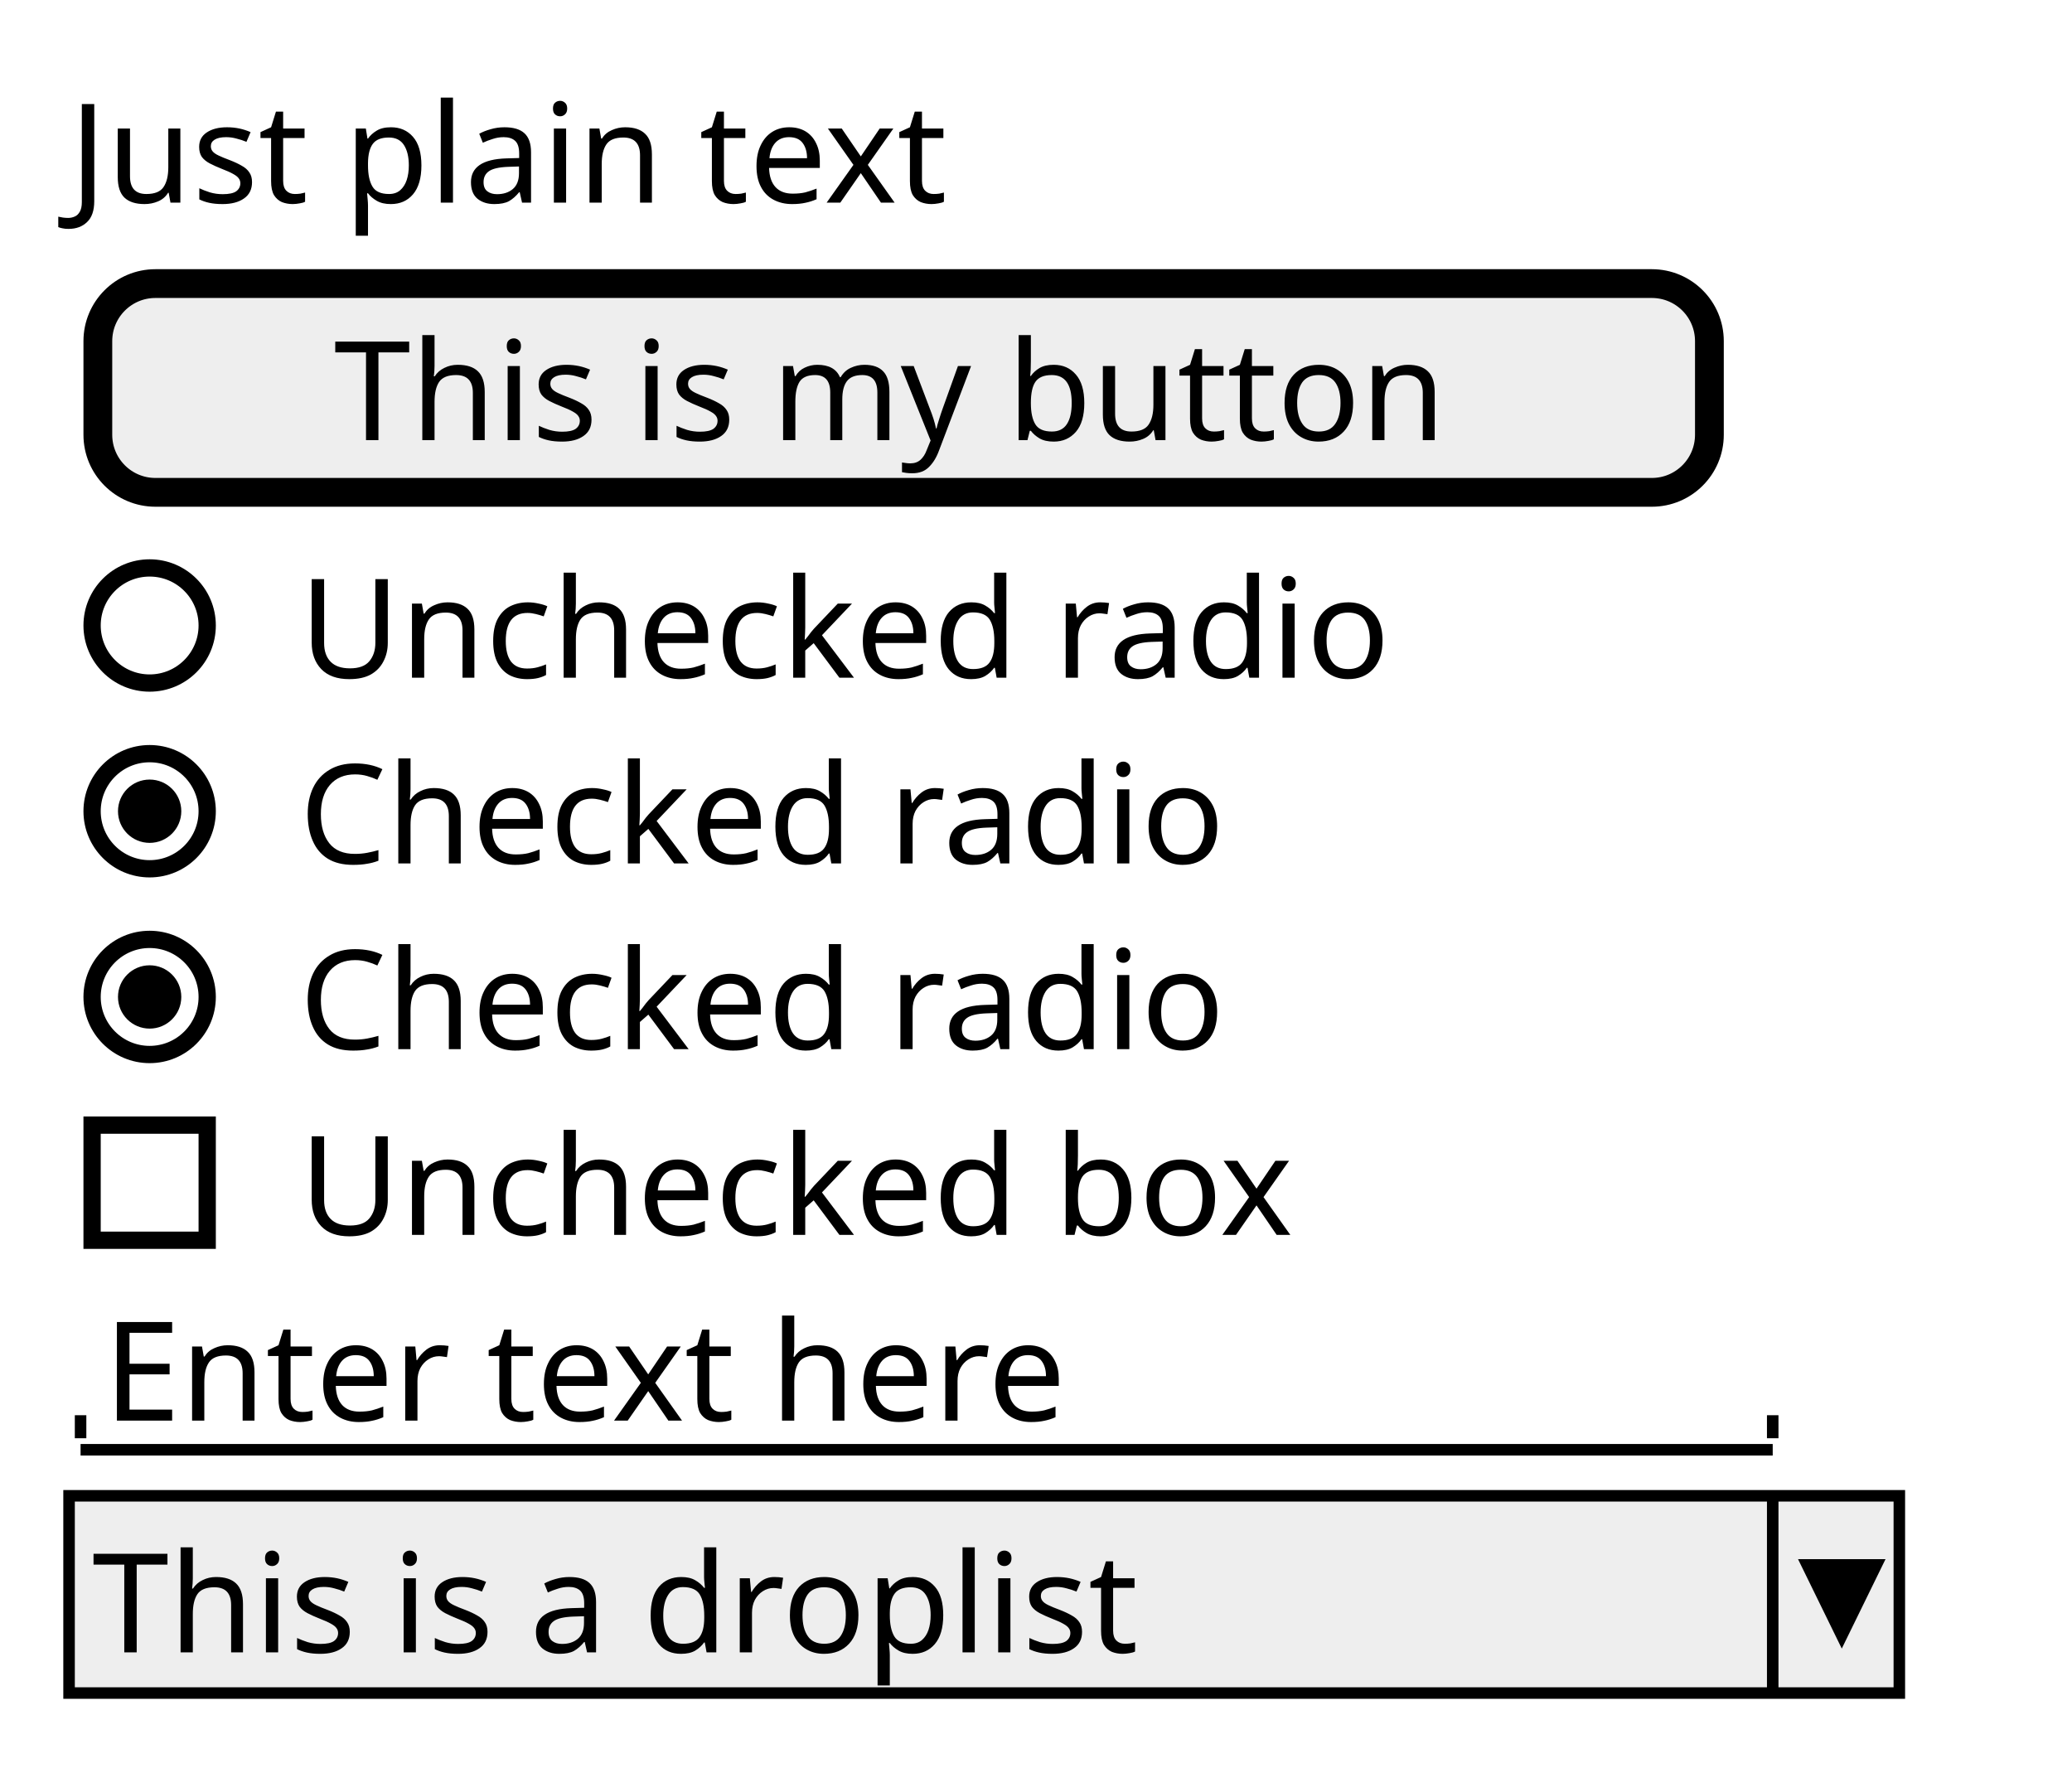
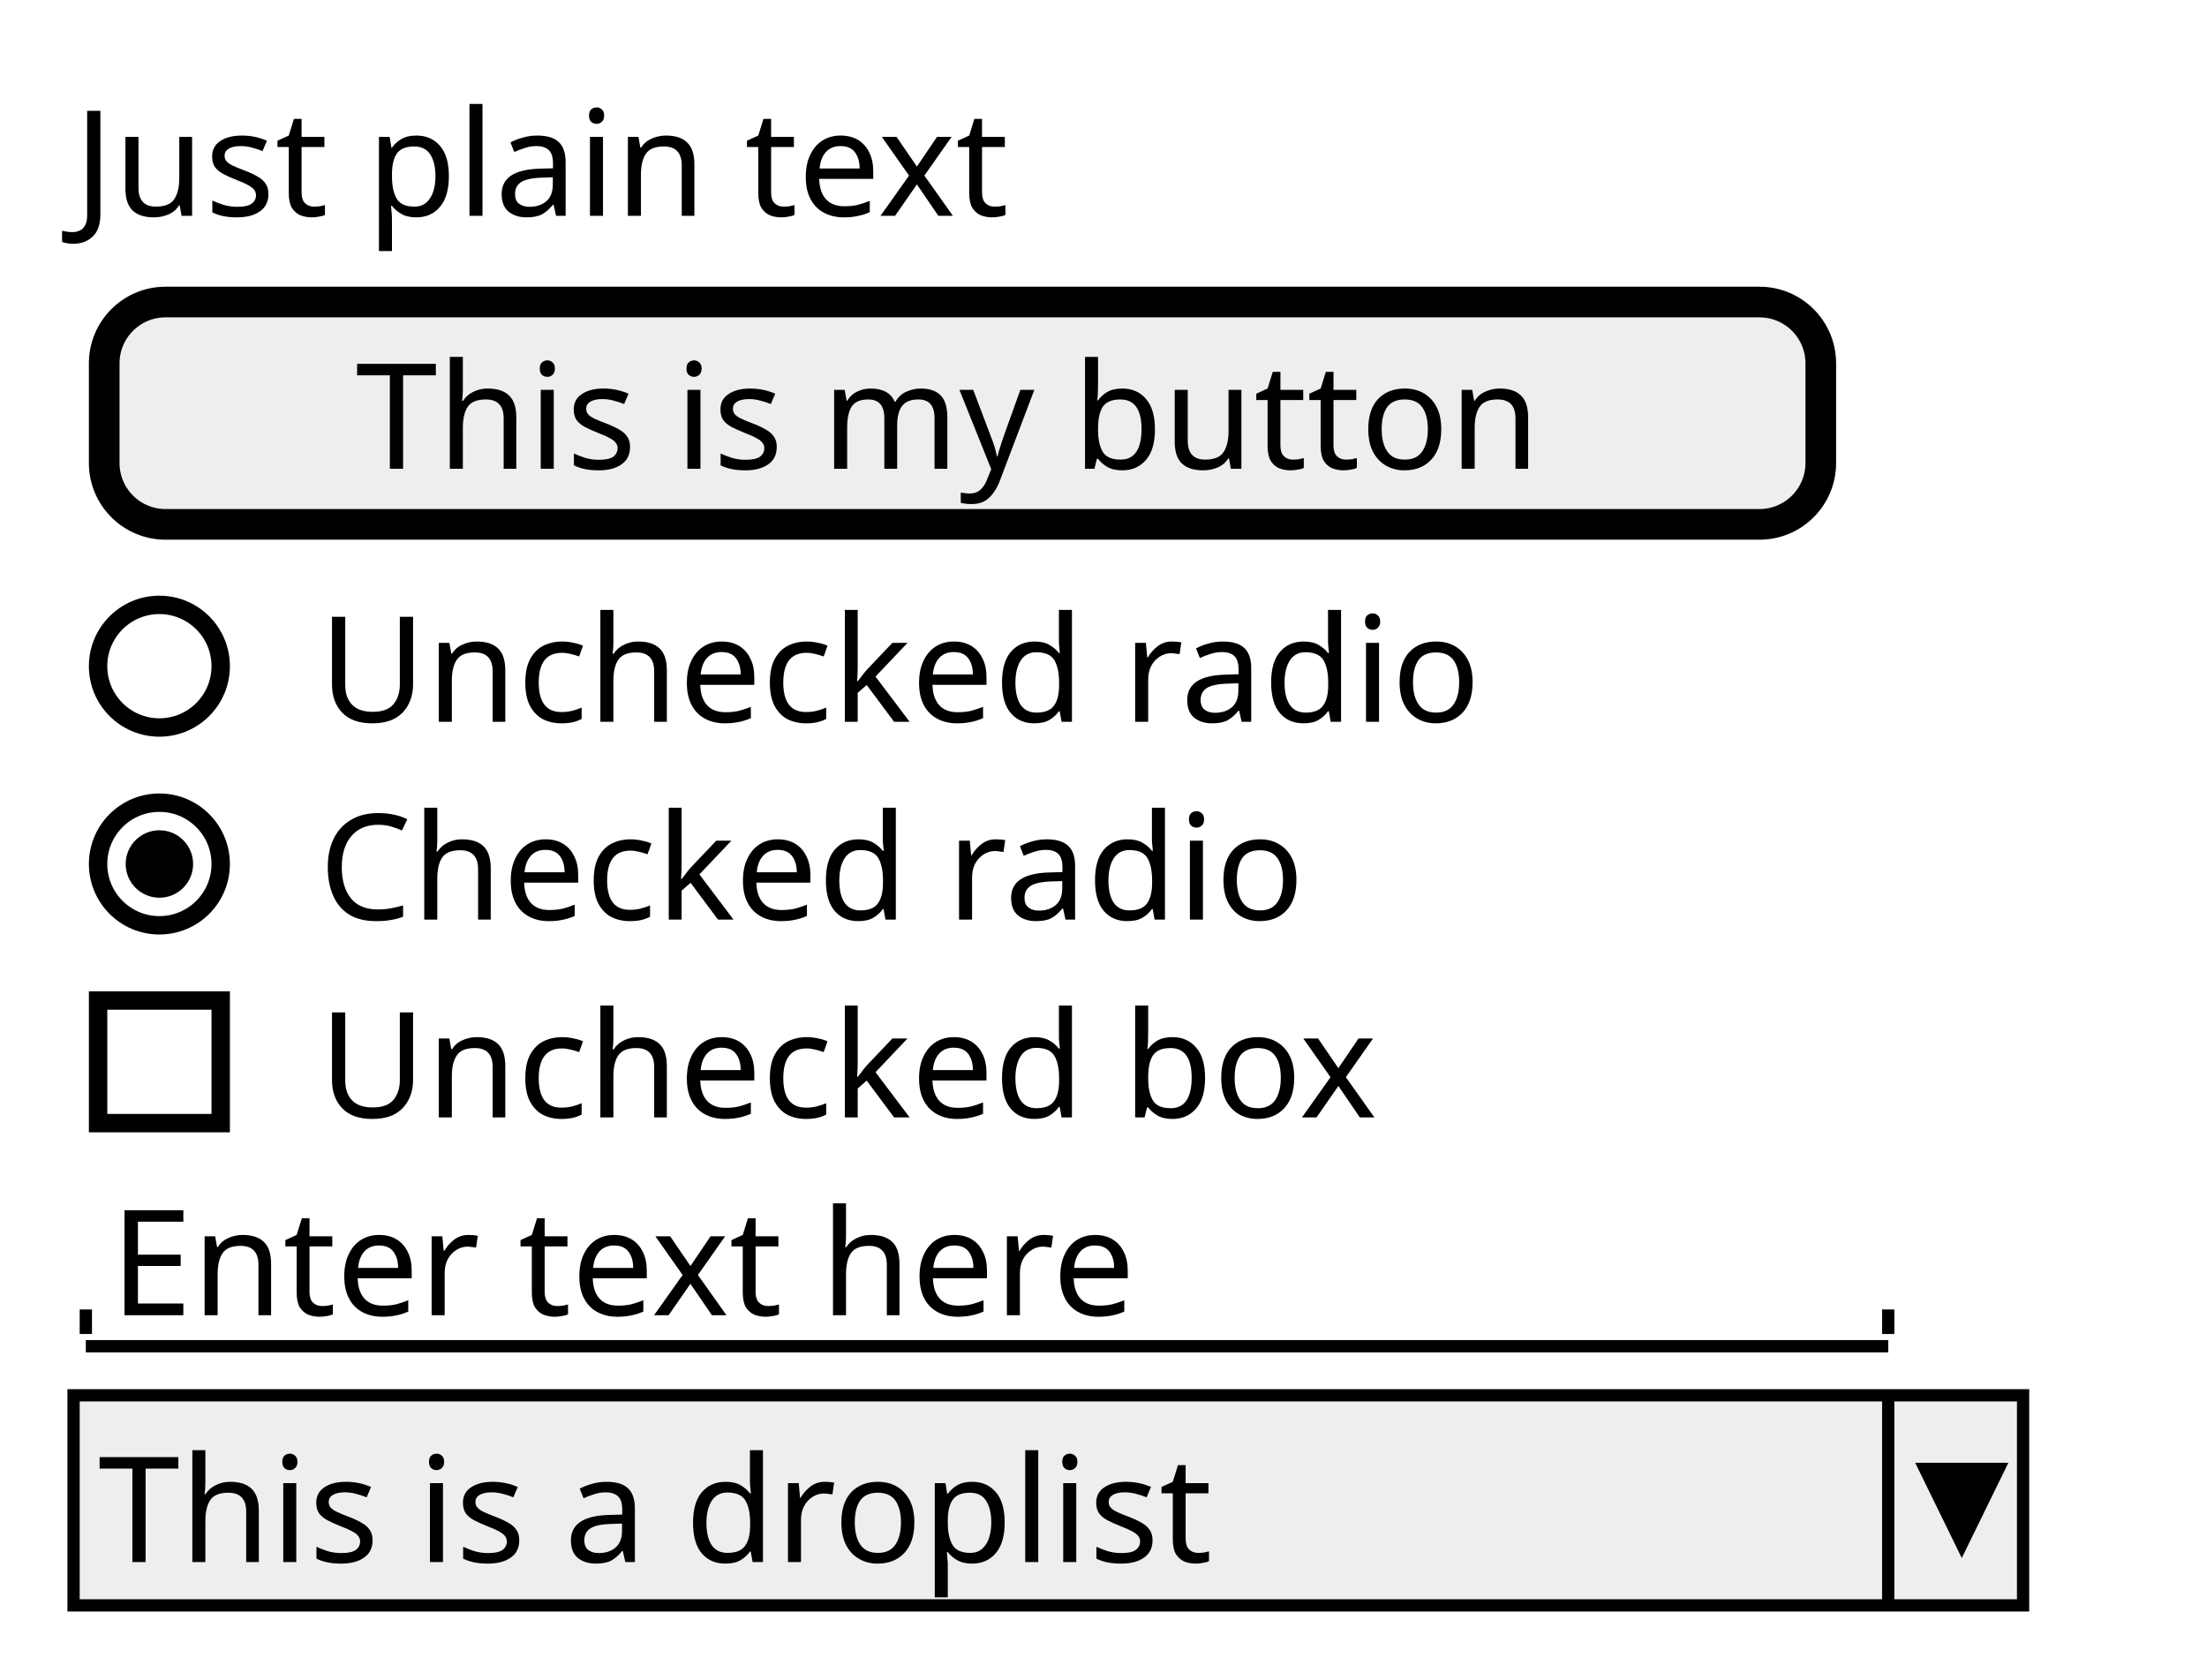
- <svg xmlns="http://www.w3.org/2000/svg" contentScriptType="application/ecmascript" contentStyleType="text/css" height="154px" preserveAspectRatio="none" style="width:180px;height:154px;" version="1.1" viewBox="0 0 180 154" width="180px" zoomAndPan="magnify">
+ <svg xmlns="http://www.w3.org/2000/svg" contentScriptType="application/ecmascript" contentStyleType="text/css" height="137px" preserveAspectRatio="none" style="width:180px;height:137px;" version="1.1" viewBox="0 0 180 137" width="180px" zoomAndPan="magnify">
  <defs />
  <g>
    <text fill="#000000" font-family="sans-serif" font-size="12" lengthAdjust="spacingAndGlyphs" textLength="79" x="6" y="17.602">Just plain text</text>
    <rect fill="#EEEEEE" height="18.133" rx="5" ry="5" style="stroke: #000000; stroke-width: 2.5;" width="140" x="8.5" y="24.633" />
    <text fill="#000000" font-family="sans-serif" font-size="12" lengthAdjust="spacingAndGlyphs" textLength="99" x="29" y="38.234">This is my button</text>
    <text fill="#000000" font-family="sans-serif" font-size="12" lengthAdjust="spacingAndGlyphs" textLength="97" x="26" y="58.867">Unchecked radio</text>
    <ellipse cx="13" cy="54.332" fill="none" rx="5" ry="5" style="stroke: #000000; stroke-width: 1.5;" />
    <text fill="#000000" font-family="sans-serif" font-size="12" lengthAdjust="spacingAndGlyphs" textLength="84" x="26" y="75">Checked radio</text>
    <ellipse cx="13" cy="70.465" fill="none" rx="5" ry="5" style="stroke: #000000; stroke-width: 1.5;" />
    <ellipse cx="13" cy="70.465" fill="#000000" rx="2" ry="2" style="stroke: #000000; stroke-width: 1.5;" />
-     <text fill="#000000" font-family="sans-serif" font-size="12" lengthAdjust="spacingAndGlyphs" textLength="84" x="26" y="91.133">Checked radio</text>
-     <ellipse cx="13" cy="86.598" fill="none" rx="5" ry="5" style="stroke: #000000; stroke-width: 1.5;" />
-     <ellipse cx="13" cy="86.598" fill="#000000" rx="2" ry="2" style="stroke: #000000; stroke-width: 1.5;" />
-     <text fill="#000000" font-family="sans-serif" font-size="12" lengthAdjust="spacingAndGlyphs" textLength="89" x="26" y="107.266">Unchecked box</text>
-     <rect fill="none" height="10" style="stroke: #000000; stroke-width: 1.5;" width="10" x="8" y="97.731" />
-     <text fill="#000000" font-family="sans-serif" font-size="12" lengthAdjust="spacingAndGlyphs" textLength="86" x="9" y="123.398">Enter text here</text>
-     <line style="stroke: #000000; stroke-width: 1.0;" x1="7" x2="154" y1="125.93" y2="125.93" />
-     <line style="stroke: #000000; stroke-width: 1.0;" x1="7" x2="7" y1="122.93" y2="124.93" />
-     <line style="stroke: #000000; stroke-width: 1.0;" x1="154" x2="154" y1="122.93" y2="124.93" />
-     <rect fill="#EEEEEE" height="17.133" style="stroke: #000000; stroke-width: 1.0;" width="159" x="6" y="129.93" />
-     <text fill="#000000" font-family="sans-serif" font-size="12" lengthAdjust="spacingAndGlyphs" textLength="96" x="8" y="143.531">This is a droplist</text>
-     <line style="stroke: #000000; stroke-width: 1.0;" x1="154" x2="154" y1="129.93" y2="147.062" />
-     <polygon fill="#000000" points="157,135.93,163,135.93,160,142.062" style="stroke: #000000; stroke-width: 1.0;" />
+     <text fill="#000000" font-family="sans-serif" font-size="12" lengthAdjust="spacingAndGlyphs" textLength="89" x="26" y="91.133">Unchecked box</text>
+     <rect fill="none" height="10" style="stroke: #000000; stroke-width: 1.5;" width="10" x="8" y="81.598" />
+     <text fill="#000000" font-family="sans-serif" font-size="12" lengthAdjust="spacingAndGlyphs" textLength="86" x="9" y="107.266">Enter text here</text>
+     <line style="stroke: #000000; stroke-width: 1.0;" x1="7" x2="154" y1="109.797" y2="109.797" />
+     <line style="stroke: #000000; stroke-width: 1.0;" x1="7" x2="7" y1="106.797" y2="108.797" />
+     <line style="stroke: #000000; stroke-width: 1.0;" x1="154" x2="154" y1="106.797" y2="108.797" />
+     <rect fill="#EEEEEE" height="17.133" style="stroke: #000000; stroke-width: 1.0;" width="159" x="6" y="113.797" />
+     <text fill="#000000" font-family="sans-serif" font-size="12" lengthAdjust="spacingAndGlyphs" textLength="96" x="8" y="127.398">This is a droplist</text>
+     <line style="stroke: #000000; stroke-width: 1.0;" x1="154" x2="154" y1="113.797" y2="130.93" />
+     <polygon fill="#000000" points="157,119.797,163,119.797,160,125.93" style="stroke: #000000; stroke-width: 1.0;" />
  </g>
</svg>
